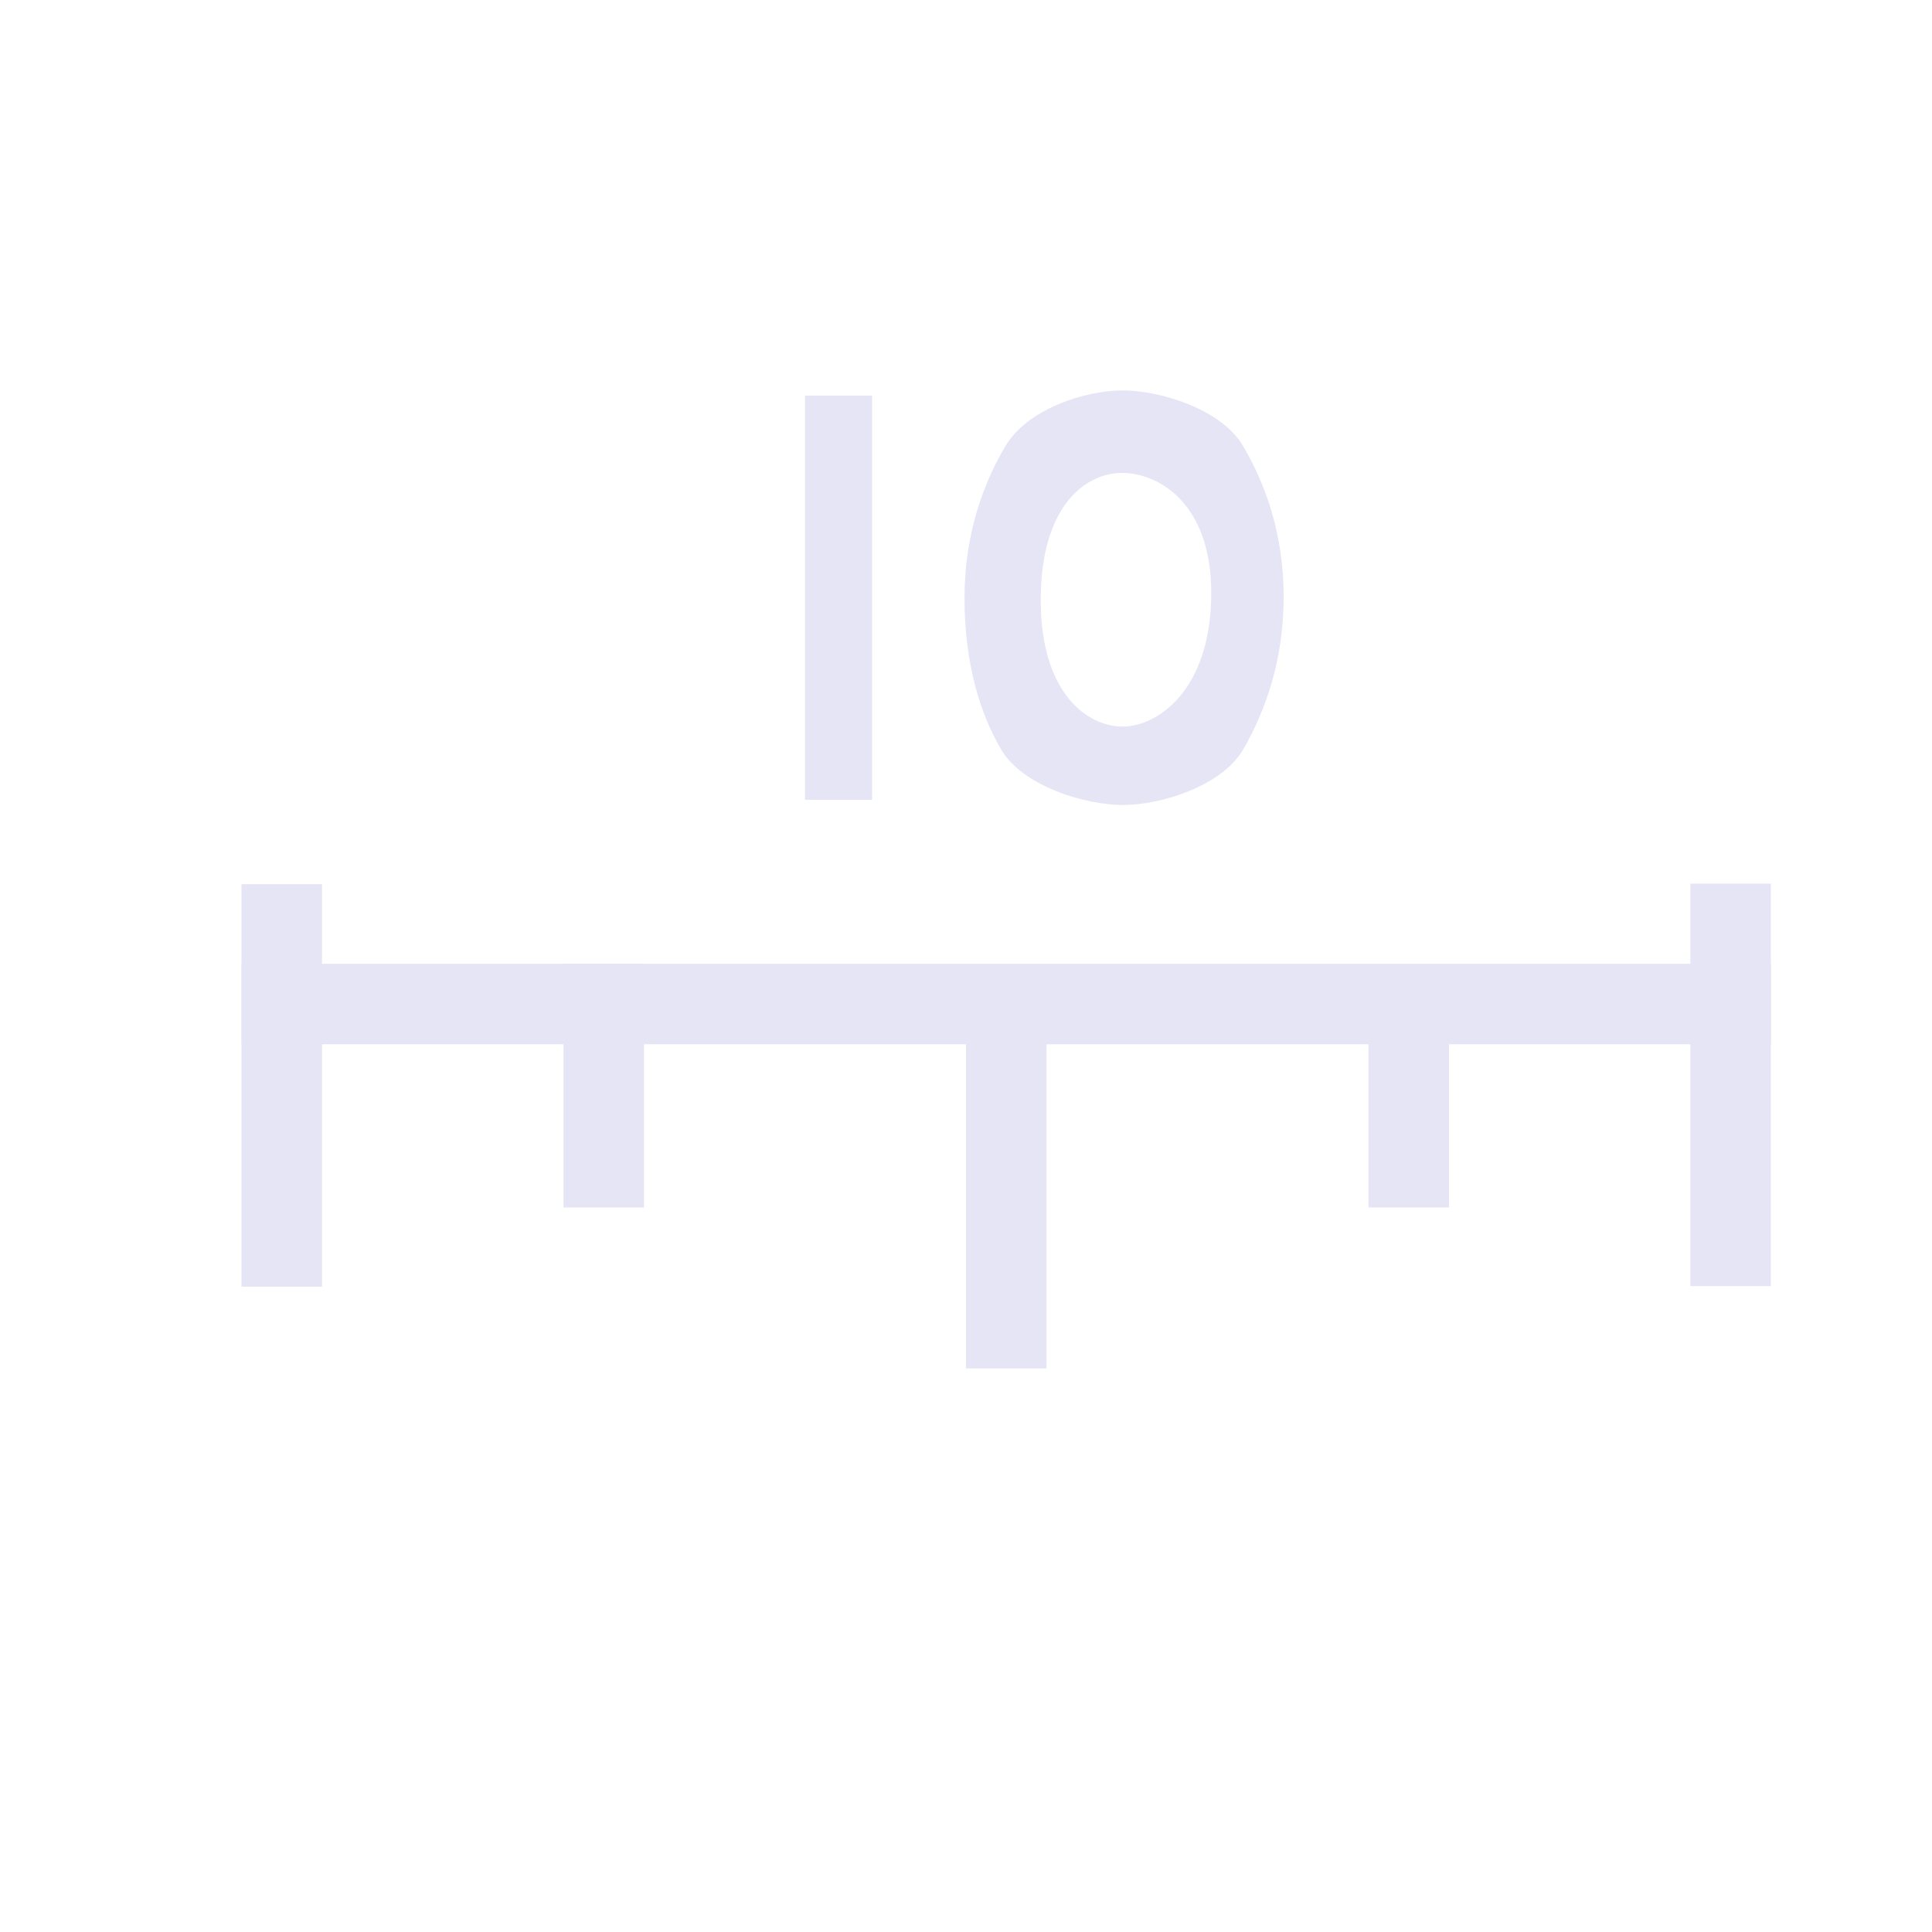
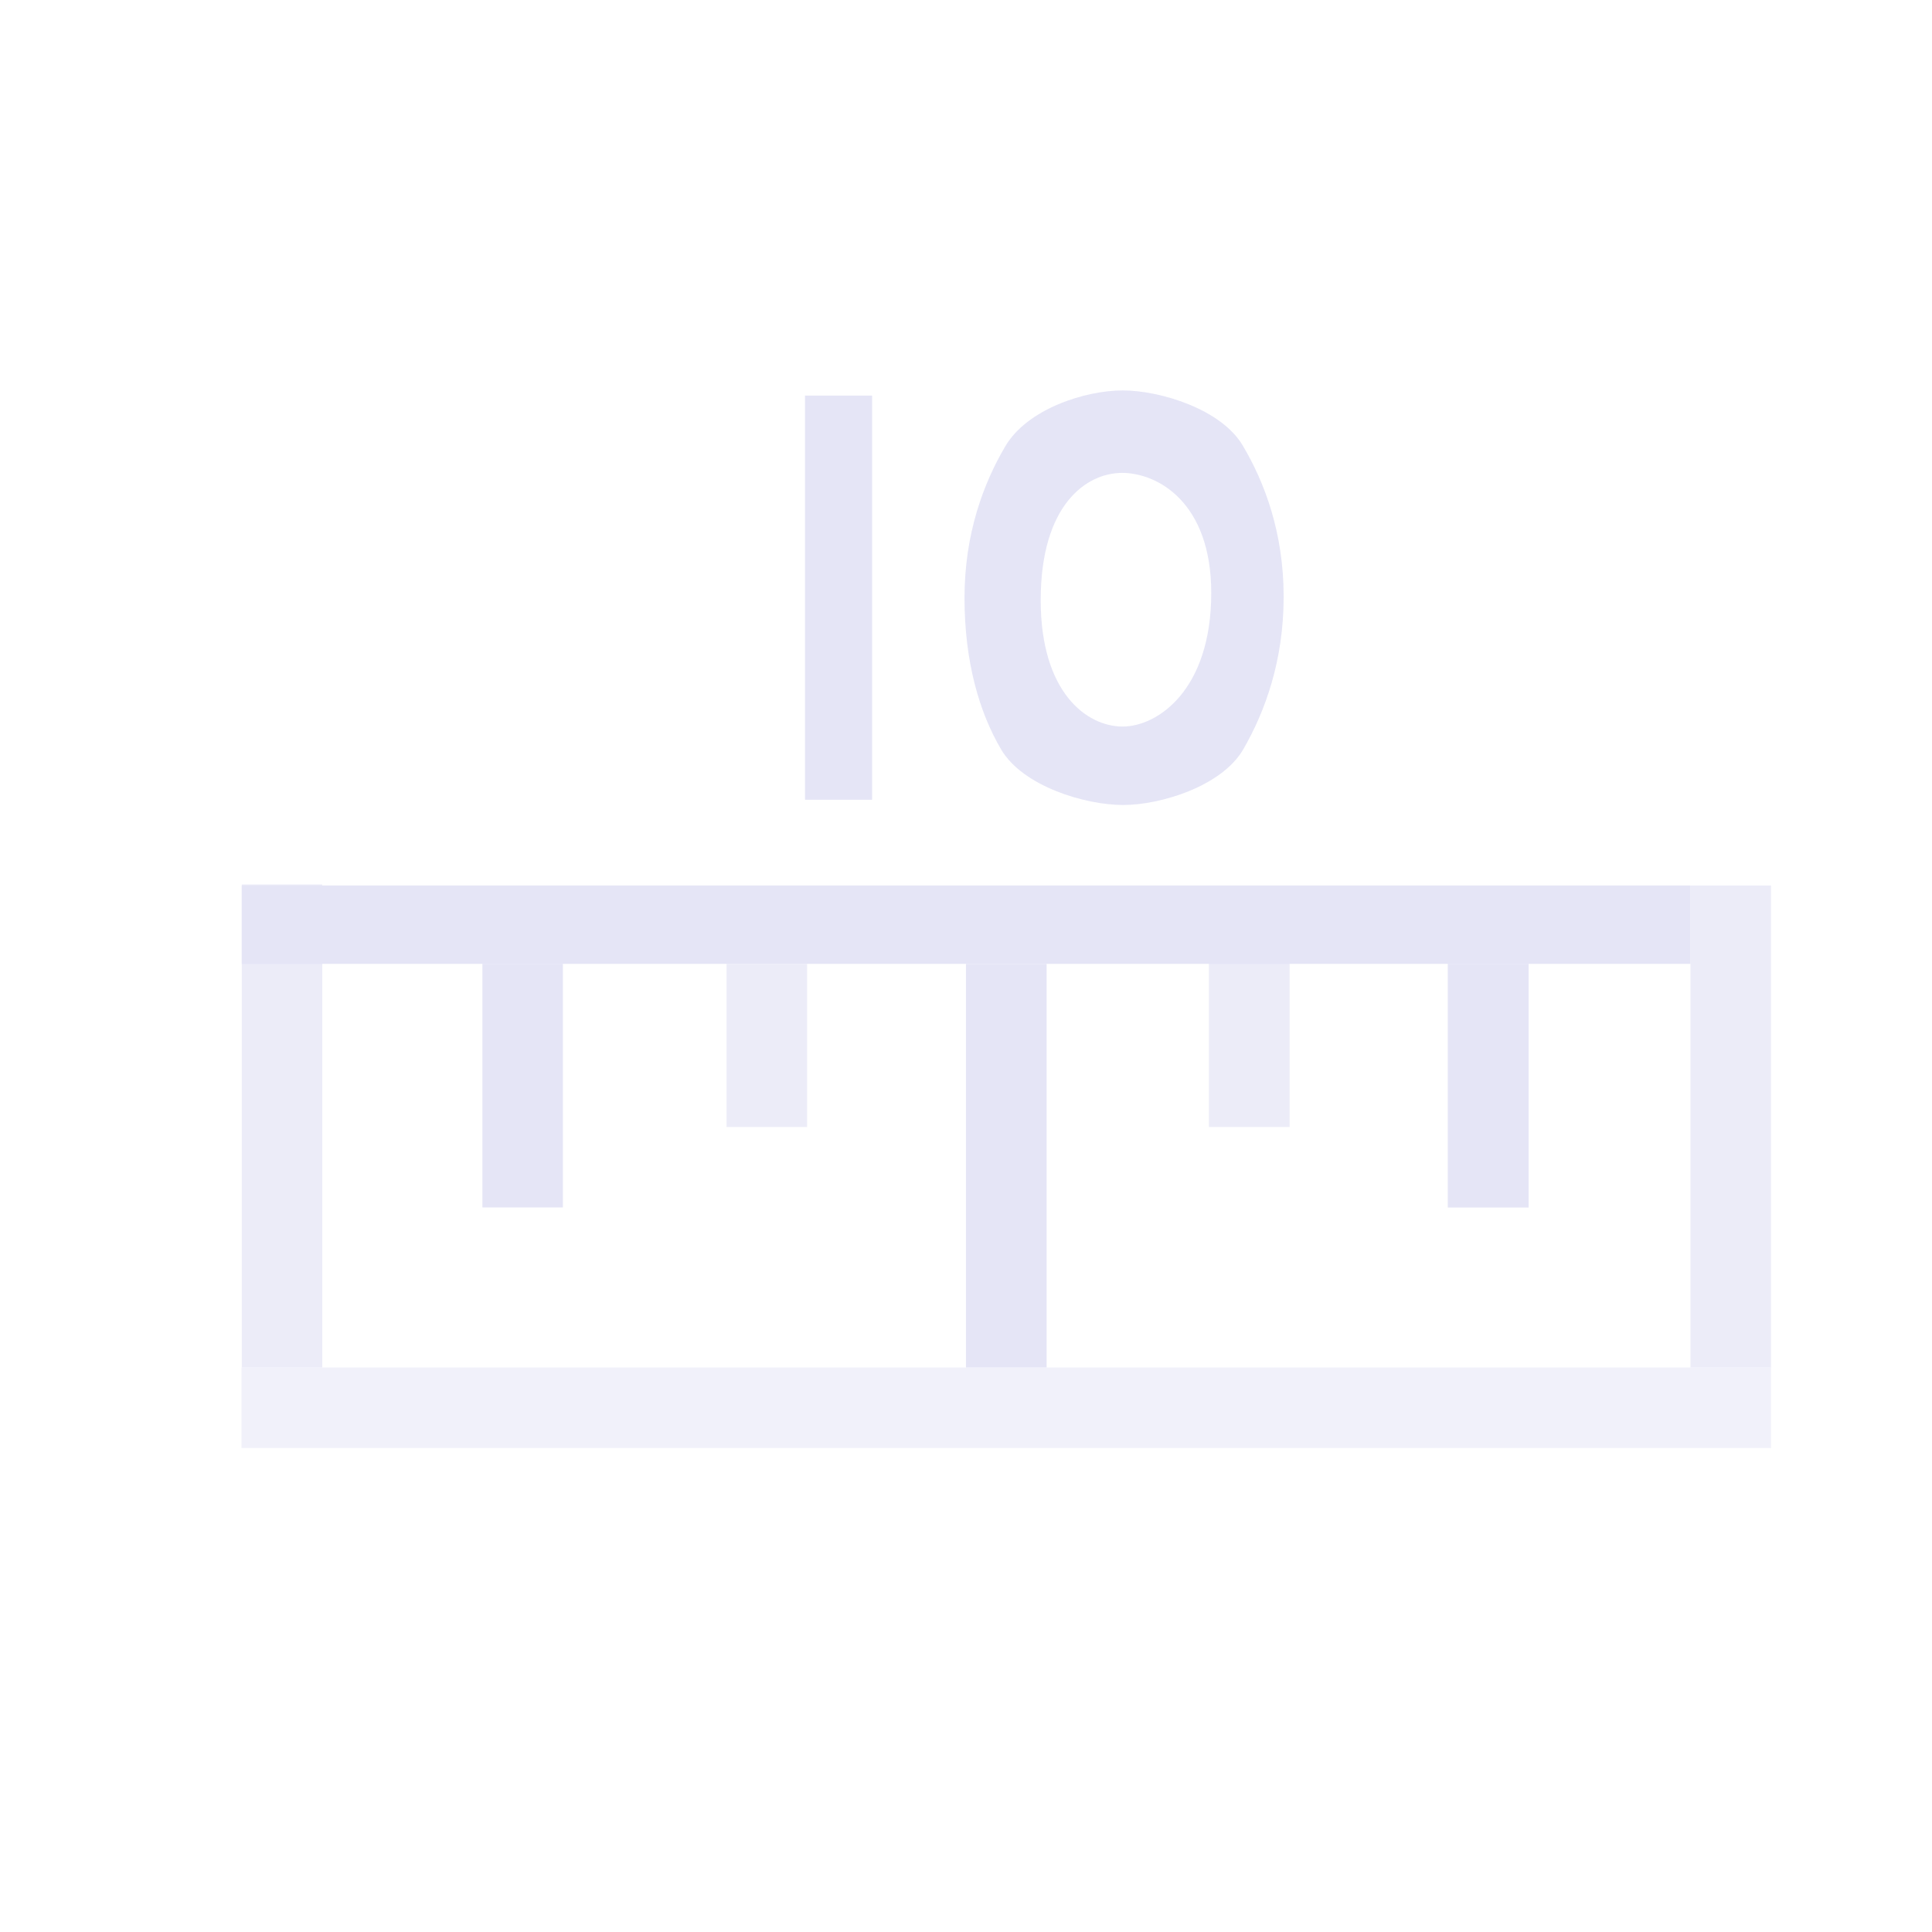
<svg xmlns="http://www.w3.org/2000/svg" width="48" height="48" viewBox="0 0 48 48" version="1.1" id="svg1" xml:space="preserve">
  <defs id="defs1" />
  <g id="DarkThemeEnabledLayer" style="display:inline">
-     <path style="display:inline;fill:none;stroke:#e5e5f6;stroke-width:2;stroke-linecap:butt;stroke-linejoin:miter;stroke-dasharray:none;stroke-opacity:1" d="M 25,33.999 V 24" id="path15-5-5-4-2-5-4" />
-     <path style="display:inline;fill:none;stroke:#e5e5f6;stroke-width:2;stroke-linecap:butt;stroke-linejoin:miter;stroke-dasharray:none;stroke-opacity:1" d="m 15,29.999 10e-6,-6.052" id="path15-5-5-4-2-5-2-1" />
-     <path style="display:inline;fill:none;stroke:#e5e5f6;stroke-width:2;stroke-linecap:butt;stroke-linejoin:miter;stroke-dasharray:none;stroke-opacity:1" d="m 35,29.999 1e-5,-5.999" id="path15-5-5-4-2-5-2-1-7" />
-     <path style="display:inline;fill:none;stroke:#e5e5f6;stroke-width:2;stroke-linecap:butt;stroke-linejoin:miter;stroke-dasharray:none;stroke-opacity:1" d="m 7,31.967 1.01e-5,-10" id="path15-5-5-4-2-5-2-1-8" />
-     <path style="display:inline;fill:none;stroke:#e5e5f6;stroke-width:2;stroke-linecap:butt;stroke-linejoin:miter;stroke-dasharray:none;stroke-opacity:1" d="m 42.997,31.954 v -10" id="path15-5-5-4-2-5-2-1-6" />
-     <path style="fill:none;stroke:#e5e5f6;stroke-width:2;stroke-linecap:butt;stroke-linejoin:miter;stroke-dasharray:none;stroke-opacity:1" d="m 6.002,24.945 37.997,1e-6" id="path17" />
+     <path style="display:inline;fill:none;stroke:#e5e5f6;stroke-width:2.003;stroke-linecap:butt;stroke-linejoin:miter;stroke-dasharray:none;stroke-opacity:1" d="M 25.001,33.974 V 23.948" id="path15-5-5-4-2-5-4" />
+     <path style="display:inline;fill:none;stroke:#e5e5f6;stroke-width:2;stroke-linecap:butt;stroke-linejoin:miter;stroke-dasharray:none;stroke-opacity:1" d="m 12.985,29.999 10e-6,-6.052" id="path15-5-5-4-2-5-2-1" />
+     <path style="display:inline;fill:none;stroke:#e5e5f6;stroke-width:2;stroke-linecap:butt;stroke-linejoin:miter;stroke-dasharray:none;stroke-opacity:0.7" d="m 19.051,28 10e-6,-4.052" id="path15-5-5-4-2-5-2-1-0" />
+     <path style="display:inline;fill:none;stroke:#e5e5f6;stroke-width:2.005;stroke-linecap:butt;stroke-linejoin:miter;stroke-dasharray:none;stroke-opacity:0.7" d="m 31.037,28 10e-6,-4.066" id="path15-5-5-4-2-5-2-1-5" />
+     <path style="display:inline;fill:none;stroke:#e5e5f6;stroke-width:2.009;stroke-linecap:butt;stroke-linejoin:miter;stroke-dasharray:none;stroke-opacity:1" d="m 36.974,30.001 1e-5,-6.055" id="path15-5-5-4-2-5-2-1-7" />
+     <path style="display:inline;fill:none;stroke:#e5e5f6;stroke-width:2;stroke-linecap:butt;stroke-linejoin:miter;stroke-dasharray:none;stroke-opacity:0.7" d="m 7.007,33.975 1.01e-5,-12.001" id="path15-5-5-4-2-5-2-1-8" />
+     <path style="display:inline;fill:none;stroke:#e5e5f6;stroke-width:2;stroke-linecap:butt;stroke-linejoin:miter;stroke-dasharray:none;stroke-opacity:0.7" d="M 43,33.975 V 22" id="path15-5-5-4-2-5-2-1-6" />
+     <path style="fill:none;stroke:#e5e5f6;stroke-width:1.947;stroke-linecap:butt;stroke-linejoin:miter;stroke-dasharray:none;stroke-opacity:1" d="M 6.007,22.973 42,22.973" id="path17" />
+     <path style="display:inline;fill:none;stroke:#e5e5f6;stroke-width:2;stroke-linecap:butt;stroke-linejoin:miter;stroke-dasharray:none;stroke-opacity:0.5" d="m 6.001,34.975 38,10e-7" id="path17-2" />
    <path style="font-weight:600;font-size:13.333px;line-height:1.25;font-family:'Gill Sans';-inkscape-font-specification:'Gill Sans Semi-Bold';fill:#e5e5f6;stroke:none;stroke-width:1" d="M 21.667,9.829 V 19.87 H 20 V 9.829 Z m 6.224,-0.129 c 0.92,0 2.449,0.458 2.987,1.373 0.543,0.915 1.014,2.166 1.014,3.752 0,1.6 -0.467,2.863 -1.001,3.788 -0.534,0.925 -2.063,1.387 -2.987,1.387 -0.937,0 -2.48,-0.458 -3.027,-1.373 -0.543,-0.92 -0.914,-2.178 -0.914,-3.774 0,-1.591 0.471,-2.846 1.014,-3.766 0.543,-0.925 1.98,-1.387 2.914,-1.387 z m -2.035,5.211 c 0,2.295 1.145,3.14 2.035,3.14 0.868,0 2.202,-0.905 2.202,-3.32 0,-2.257 -1.338,-2.982 -2.215,-2.982 -0.881,0 -2.022,0.785 -2.022,3.162 z" id="text1" aria-label="10" />
  </g>
</svg>
